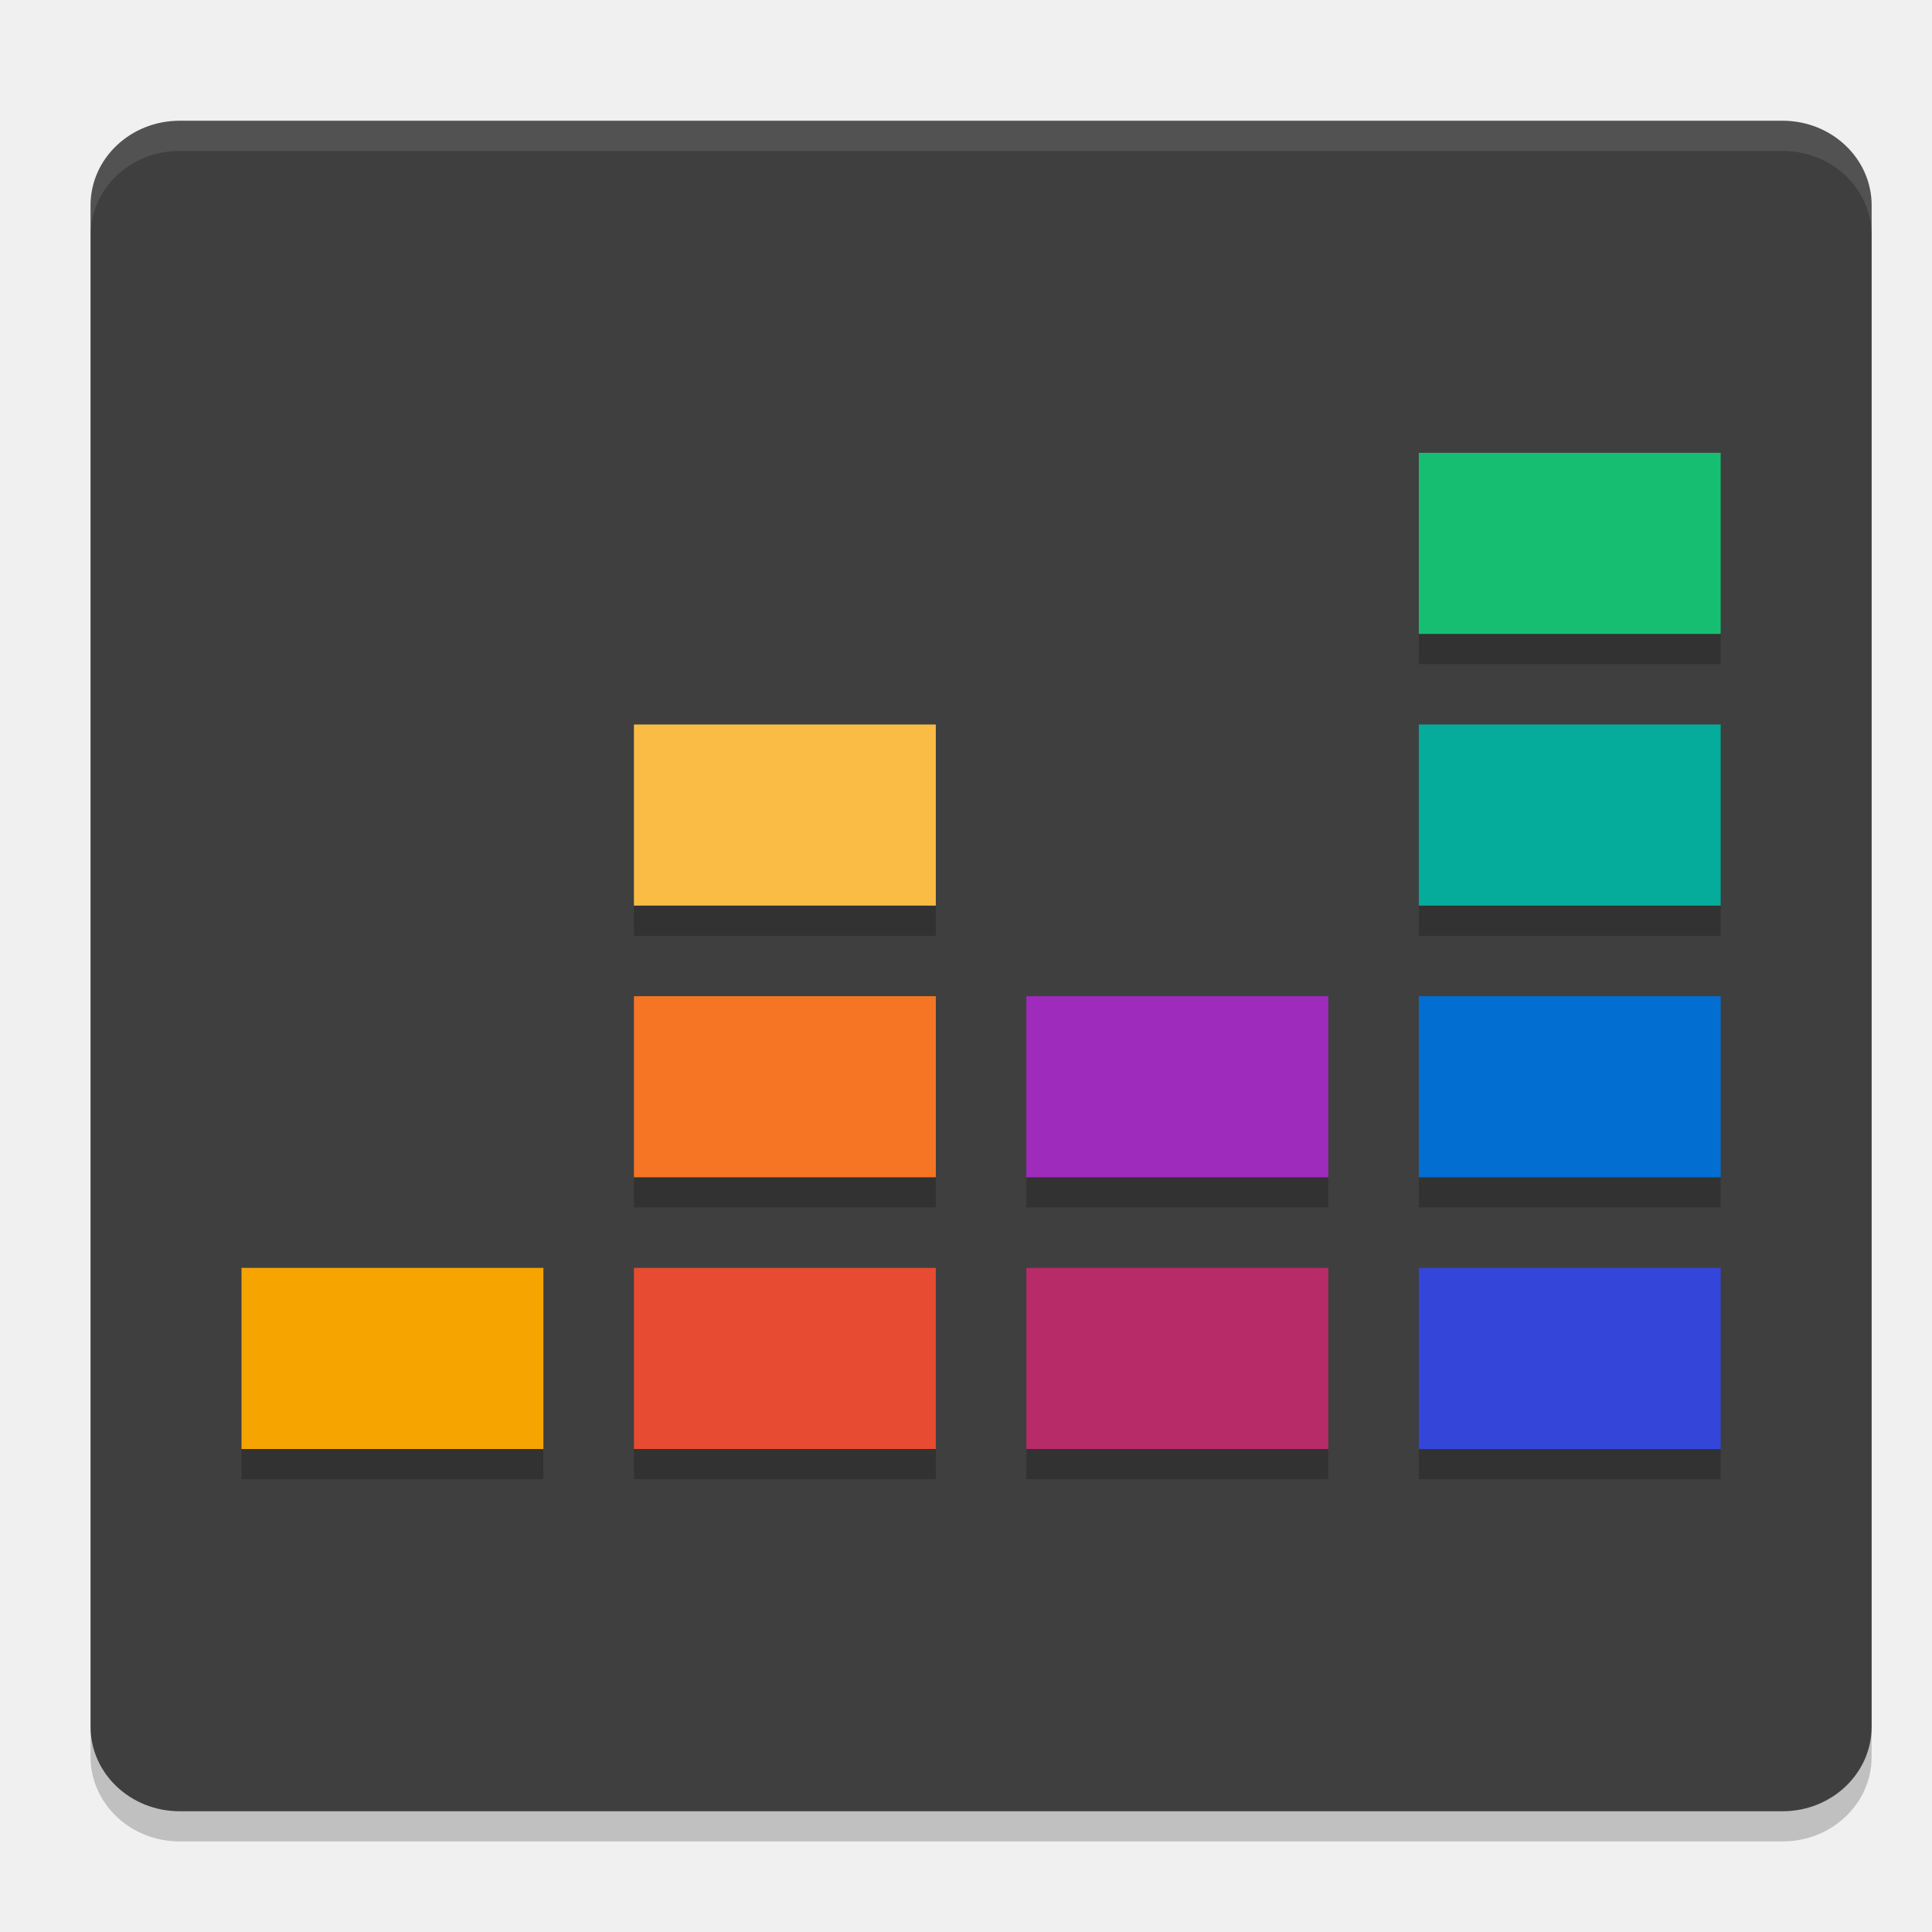
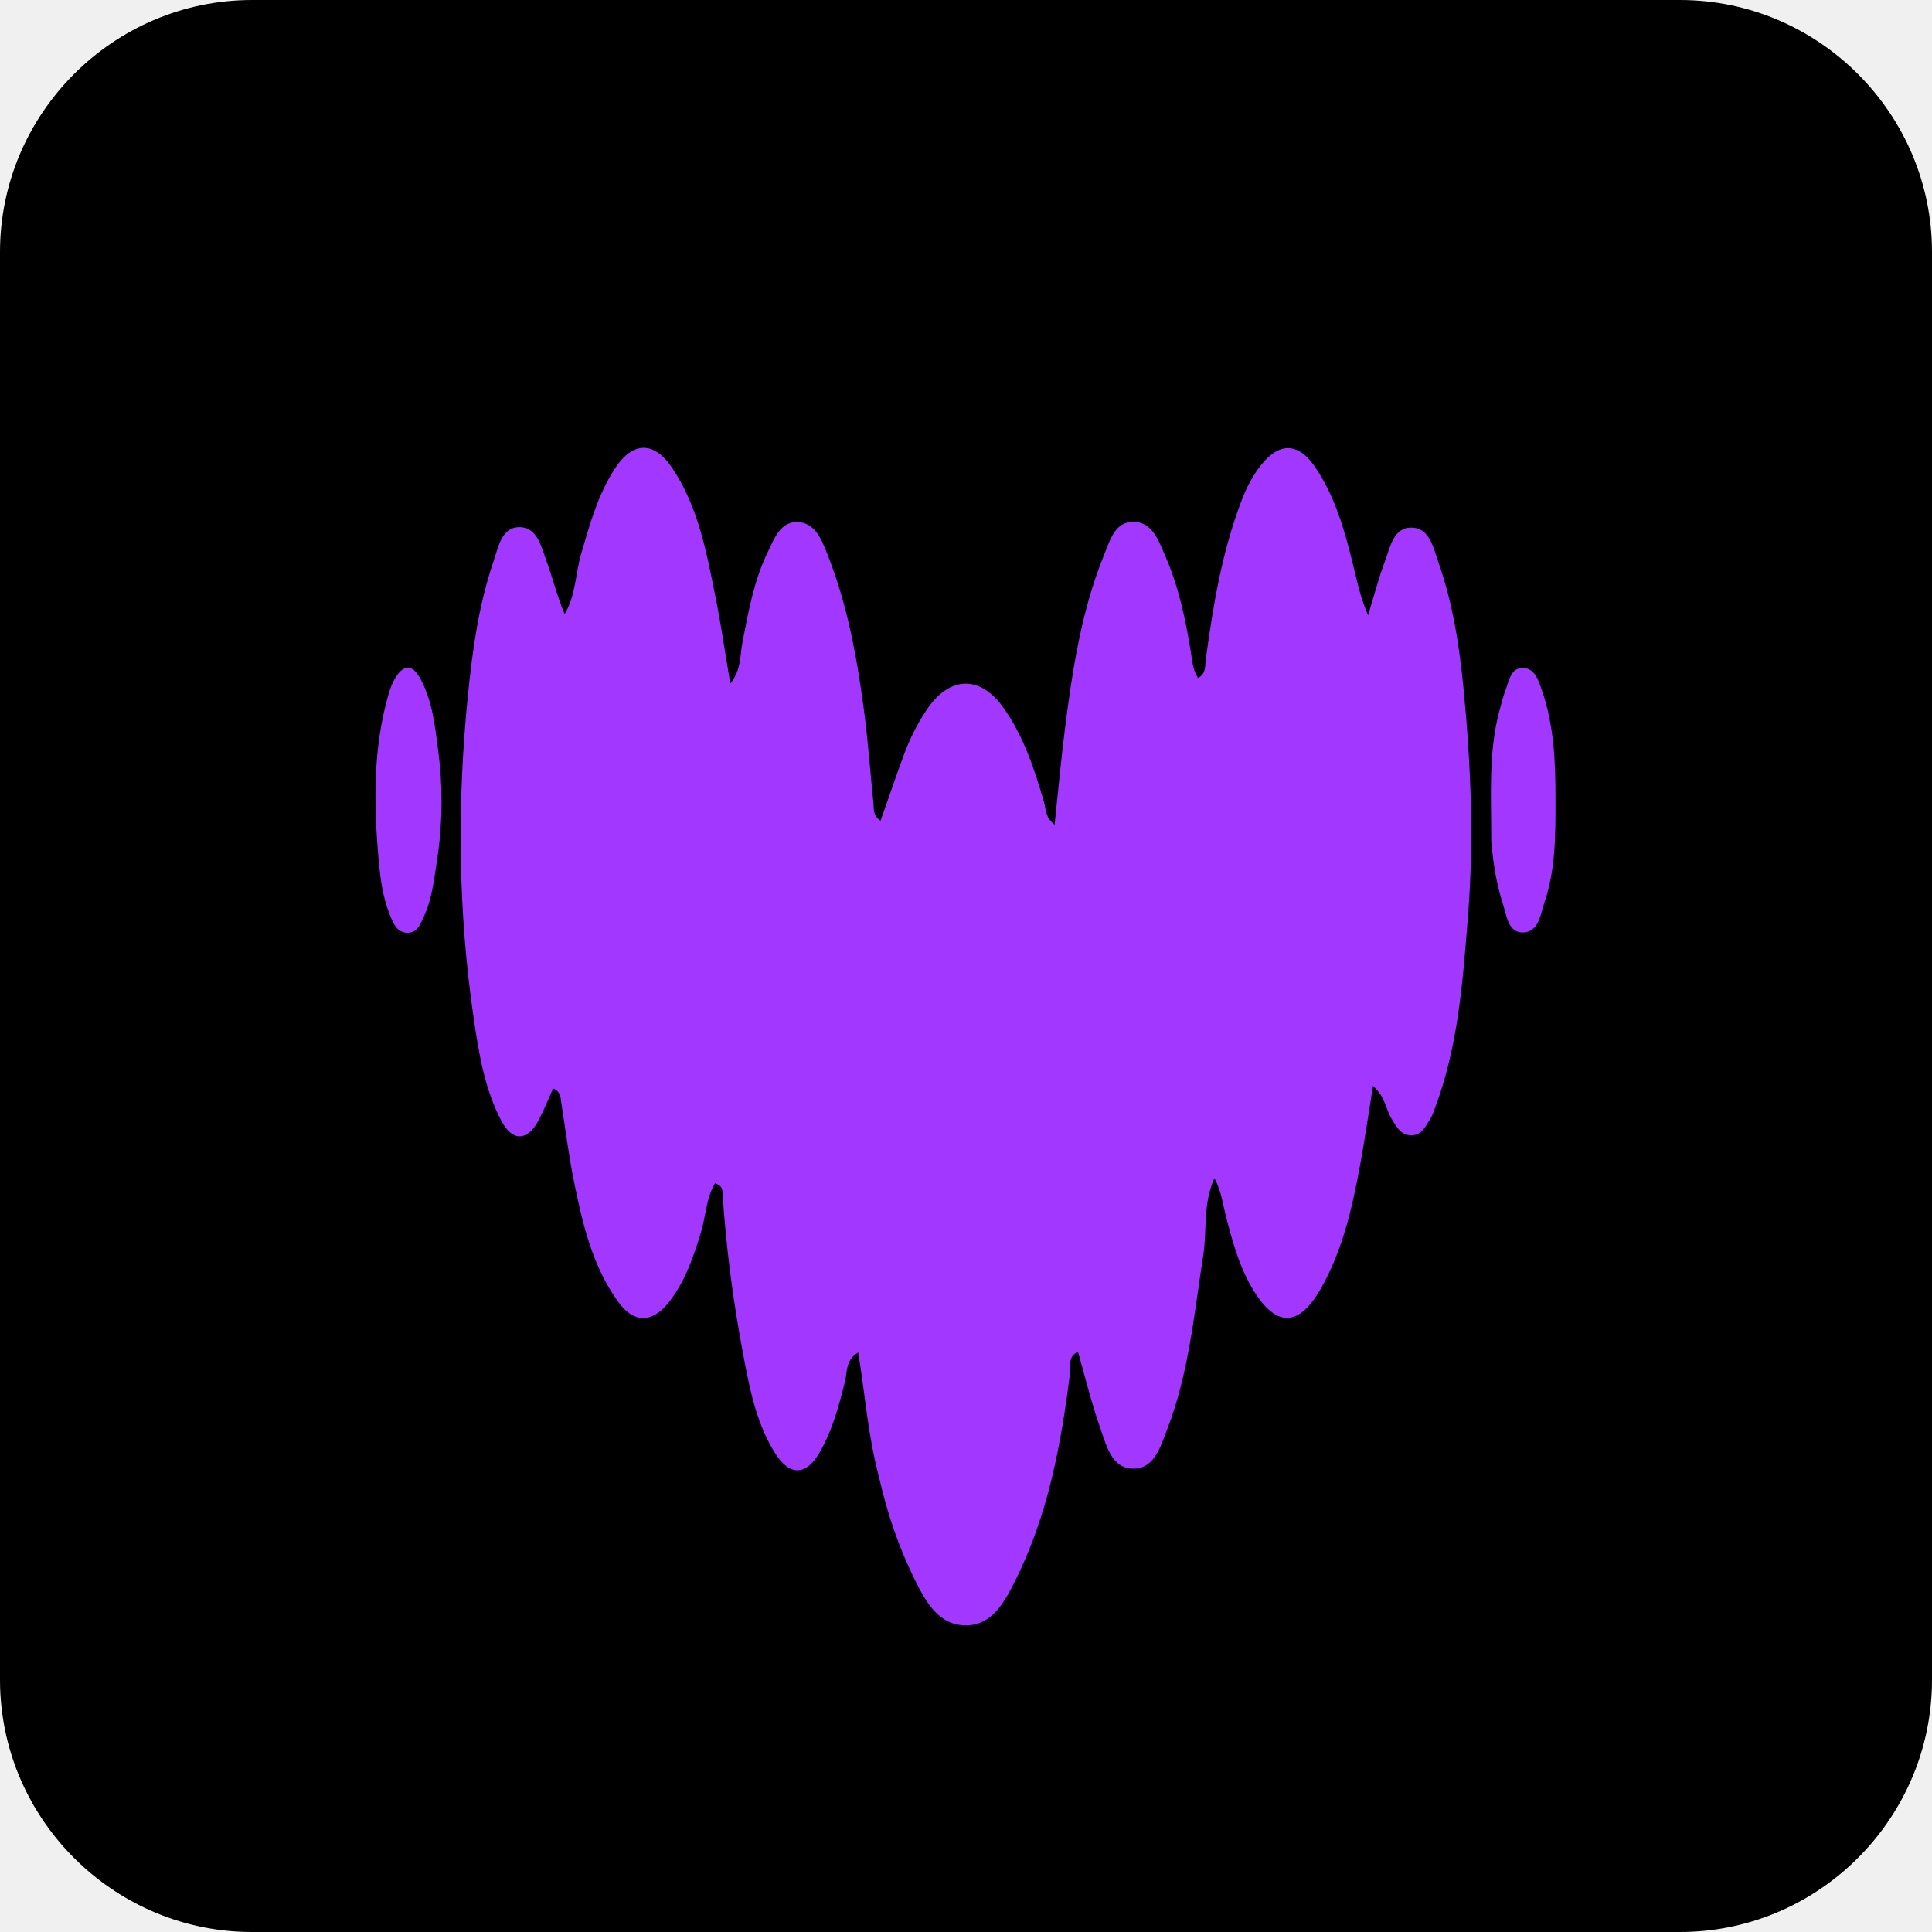
- <svg xmlns="http://www.w3.org/2000/svg" width="64" height="64" version="1">
-   <rect style="opacity:0.2" width="56" height="59" x="-61" y="-62" rx="2.8" ry="2.95" transform="matrix(0,-1,-1,0,0,0)" />
-   <rect style="fill:#3f3f3f" width="56" height="59" x="-60" y="-62" rx="2.8" ry="2.95" transform="matrix(0,-1,-1,0,0,0)" />
-   <path style="fill:#16be71" d="M 57,15 H 47 v 6 h 10 z" />
-   <path style="fill:#05ac9c" d="M 57,24 H 47 v 6 h 10 z" />
-   <path style="fill:#026ed2" d="M 57,33 H 47 v 6 h 10 z" />
-   <path style="fill:#f6a500" d="M 18,42 H 8 v 6 h 10 z" />
-   <path style="fill:#e74b32" d="M 31,42 H 21 v 6 h 10 z" />
-   <path style="fill:#3446d9" d="M 57,42 H 47 v 6 h 10 z" />
-   <path style="fill:#9e2bbb" d="M 44,39 H 34 v -6 h 10 z" />
-   <path style="fill:#b72b68" d="M 44,48 H 34 v -6 h 10 z" />
-   <path style="fill:#f57524" d="M 31,33 H 21 v 6 h 10 z" />
-   <path style="fill:#fabc45" d="M 31,24 H 21 v 6 h 10 z" />
-   <path style="opacity:0.2" d="M 47 21 L 47 22 L 57 22 L 57 21 L 47 21 z M 21 30 L 21 31 L 31 31 L 31 30 L 21 30 z M 47 30 L 47 31 L 57 31 L 57 30 L 47 30 z M 21 39 L 21 40 L 31 40 L 31 39 L 21 39 z M 34 39 L 34 40 L 44 40 L 44 39 L 34 39 z M 47 39 L 47 40 L 57 40 L 57 39 L 47 39 z M 8 48 L 8 49 L 18 49 L 18 48 L 8 48 z M 21 48 L 21 49 L 31 49 L 31 48 L 21 48 z M 34 48 L 34 49 L 44 49 L 44 48 L 34 48 z M 47 48 L 47 49 L 57 49 L 57 48 L 47 48 z" />
-   <path style="fill:#ffffff;opacity:0.1" d="M 5.949 4 C 4.315 4 3 5.25 3 6.801 L 3 7.801 C 3 6.25 4.315 5 5.949 5 L 59.051 5 C 60.685 5 62 6.25 62 7.801 L 62 6.801 C 62 5.25 60.685 4 59.051 4 L 5.949 4 z" />
+ <svg xmlns="http://www.w3.org/2000/svg" id="Calque_1" data-name="Calque 1" viewBox="0 0 512 512">
+   <defs>
+     <style>
+       .cls-1 {
+         fill: #a238ff;
+       }
+ 
+       .cls-1, .cls-2 {
+         stroke-width: 0px;
+       }
+     </style>
+   </defs>
+   <rect class="cls-1" x="52" y="65" width="425" height="406" rx="12" ry="12" />
+   <path class="cls-2" d="m445.21,0H66.79C30.06,0,0,30.06,0,66.79v378.42c0,2.45.13,4.86.4,7.24,3.63,33.36,32.11,59.55,66.39,59.55h378.42c35.48,0,64.73-28.04,66.68-63.06.08-1.23.11-2.48.11-3.73V66.79c0-36.73-30.06-66.79-66.79-66.79Zm-41.51,247.11c-4.04.15-4.43-4.47-5.41-7.53-1.74-5.39-2.61-10.99-3.09-16.64.02-12.14-.79-23.32,2.08-34.28.53-2.04,1.06-4.1,1.8-6.07.91-2.41,1.38-5.79,4.73-5.56,3.01.2,3.92,3.37,4.78,5.82,3.27,9.33,3.64,19.18,3.63,28.84,0,9.11.12,18.45-2.88,27.32-1.1,3.26-1.49,7.94-5.64,8.1Zm-287.6-21.06c-1,6.36-1.44,11.89-3.81,16.93-.86,1.83-1.64,4.24-4.28,4.21-2.83-.04-3.75-2.44-4.62-4.55-1.97-4.81-2.62-9.91-3.07-15.05-1.29-14.72-1.49-29.38,2.69-43.76.43-1.51,1.02-3.04,1.86-4.35,2.28-3.54,4.51-3.41,6.62.54,3.15,5.9,3.8,12.48,4.65,18.98,1.18,9.02,1.17,18.04-.04,27.05Zm247.76,61.72c-1.26,7.78-2.24,14.67-3.51,21.5-2.11,11.33-4.69,22.57-10.57,32.66-5.72,9.82-11.7,9.73-17.65-.06-3.74-6.15-5.58-13.03-7.34-19.92-.78-3.06-1.1-6.25-2.96-9.72-3.1,6.87-1.92,13.84-2.95,20.42-2.44,15.57-3.82,31.34-9.58,46.19-1.72,4.44-3.32,10.22-8.7,10.37-5.96.16-7.36-6.05-8.97-10.6-2.34-6.62-3.99-13.48-5.96-20.35-2.71,1.2-1.83,3.44-2.05,5.2-2.37,19.26-5.89,38.22-14.73,55.75-2.76,5.48-6.04,11.46-12.79,11.53-7.26.07-10.7-6.11-13.61-11.98-4.28-8.62-7.36-17.67-9.48-27.05-3.02-11.31-3.74-22.13-5.57-33.29-3.41,1.96-2.87,5.14-3.48,7.59-1.64,6.56-3.36,13.07-6.77,18.95-3.55,6.14-7.9,6.26-11.71.26-5.15-8.12-6.86-17.44-8.6-26.67-2.63-13.94-4.46-28-5.39-42.16-.06-1.02.02-2.21-2.02-2.8-2.37,4.03-2.43,8.89-3.79,13.28-2,6.48-4.17,12.84-8.42,18.23-4.43,5.62-9.29,5.66-13.49-.17-6.8-9.45-9.37-20.58-11.64-31.71-1.42-6.94-2.27-13.99-3.39-20.99-.22-1.35-.05-2.9-2.16-3.78-1.28,2.84-2.42,5.76-3.89,8.52-2.92,5.47-6.87,5.62-9.78.14-4.47-8.43-5.99-17.8-7.35-27.07-4.21-28.58-4.45-57.23-1.54-85.98,1.22-12.04,2.88-23.94,6.79-35.39,1.27-3.69,2.1-9.07,6.98-8.97,4.67.1,5.69,5.32,7.06,9.04,1.67,4.56,2.8,9.31,4.78,14,3-5,2.84-10.74,4.38-15.99,2.3-7.85,4.46-15.72,8.98-22.63,4.67-7.15,10.31-7.28,15.11-.16,7.03,10.41,9.17,22.59,11.58,34.59,1.46,7.25,2.5,14.58,3.86,22.6,2.94-3.62,2.54-7.45,3.21-10.91,1.59-8.18,3.05-16.43,6.73-23.98,1.66-3.39,3.23-7.97,7.75-7.92,4.75.06,6.5,4.66,7.98,8.38,5.43,13.59,7.98,27.92,9.86,42.35,1.03,7.9,1.58,15.87,2.4,23.8.15,1.52-.19,3.26,1.89,4.64,2.07-5.87,4.01-11.61,6.11-17.3,1.59-4.34,3.65-8.48,6.25-12.31,6.01-8.8,14.05-9.03,20.23-.31,5.3,7.47,8.14,16.11,10.69,24.83.57,1.94.34,4.29,2.84,6.11.93-8.69,1.68-17.01,2.73-25.3,2.01-15.82,4.4-31.59,10.5-46.49,1.51-3.7,2.83-8.55,7.72-8.47,4.97.09,6.57,4.96,8.26,8.79,3.61,8.17,5.45,16.87,6.89,25.65.39,2.37.49,4.82,1.91,6.99,2.21-1.24,1.81-3.17,2.04-4.86,1.96-14.41,4.31-28.74,9.58-42.4,1.28-3.33,2.92-6.49,5.15-9.28,4.8-6,9.83-5.88,14.19.51,5.09,7.44,7.63,15.98,9.79,24.61,1.22,4.88,2.16,9.83,4.32,14.77,1.47-4.81,2.73-9.68,4.48-14.38,1.38-3.69,2.25-8.97,7.12-8.85,4.75.12,5.7,5.39,7.01,9.1,3.85,10.93,5.6,22.37,6.71,33.83,1.93,19.97,2.75,40.01,1.15,60.08-1.38,17.31-2.6,34.65-8.85,51.11-.31.83-.6,1.7-1.06,2.44-1.3,2.08-2.38,4.68-5.4,4.48-2.6-.17-3.72-2.39-4.95-4.39-1.53-2.48-1.61-5.75-4.91-8.7Z" />
</svg>
